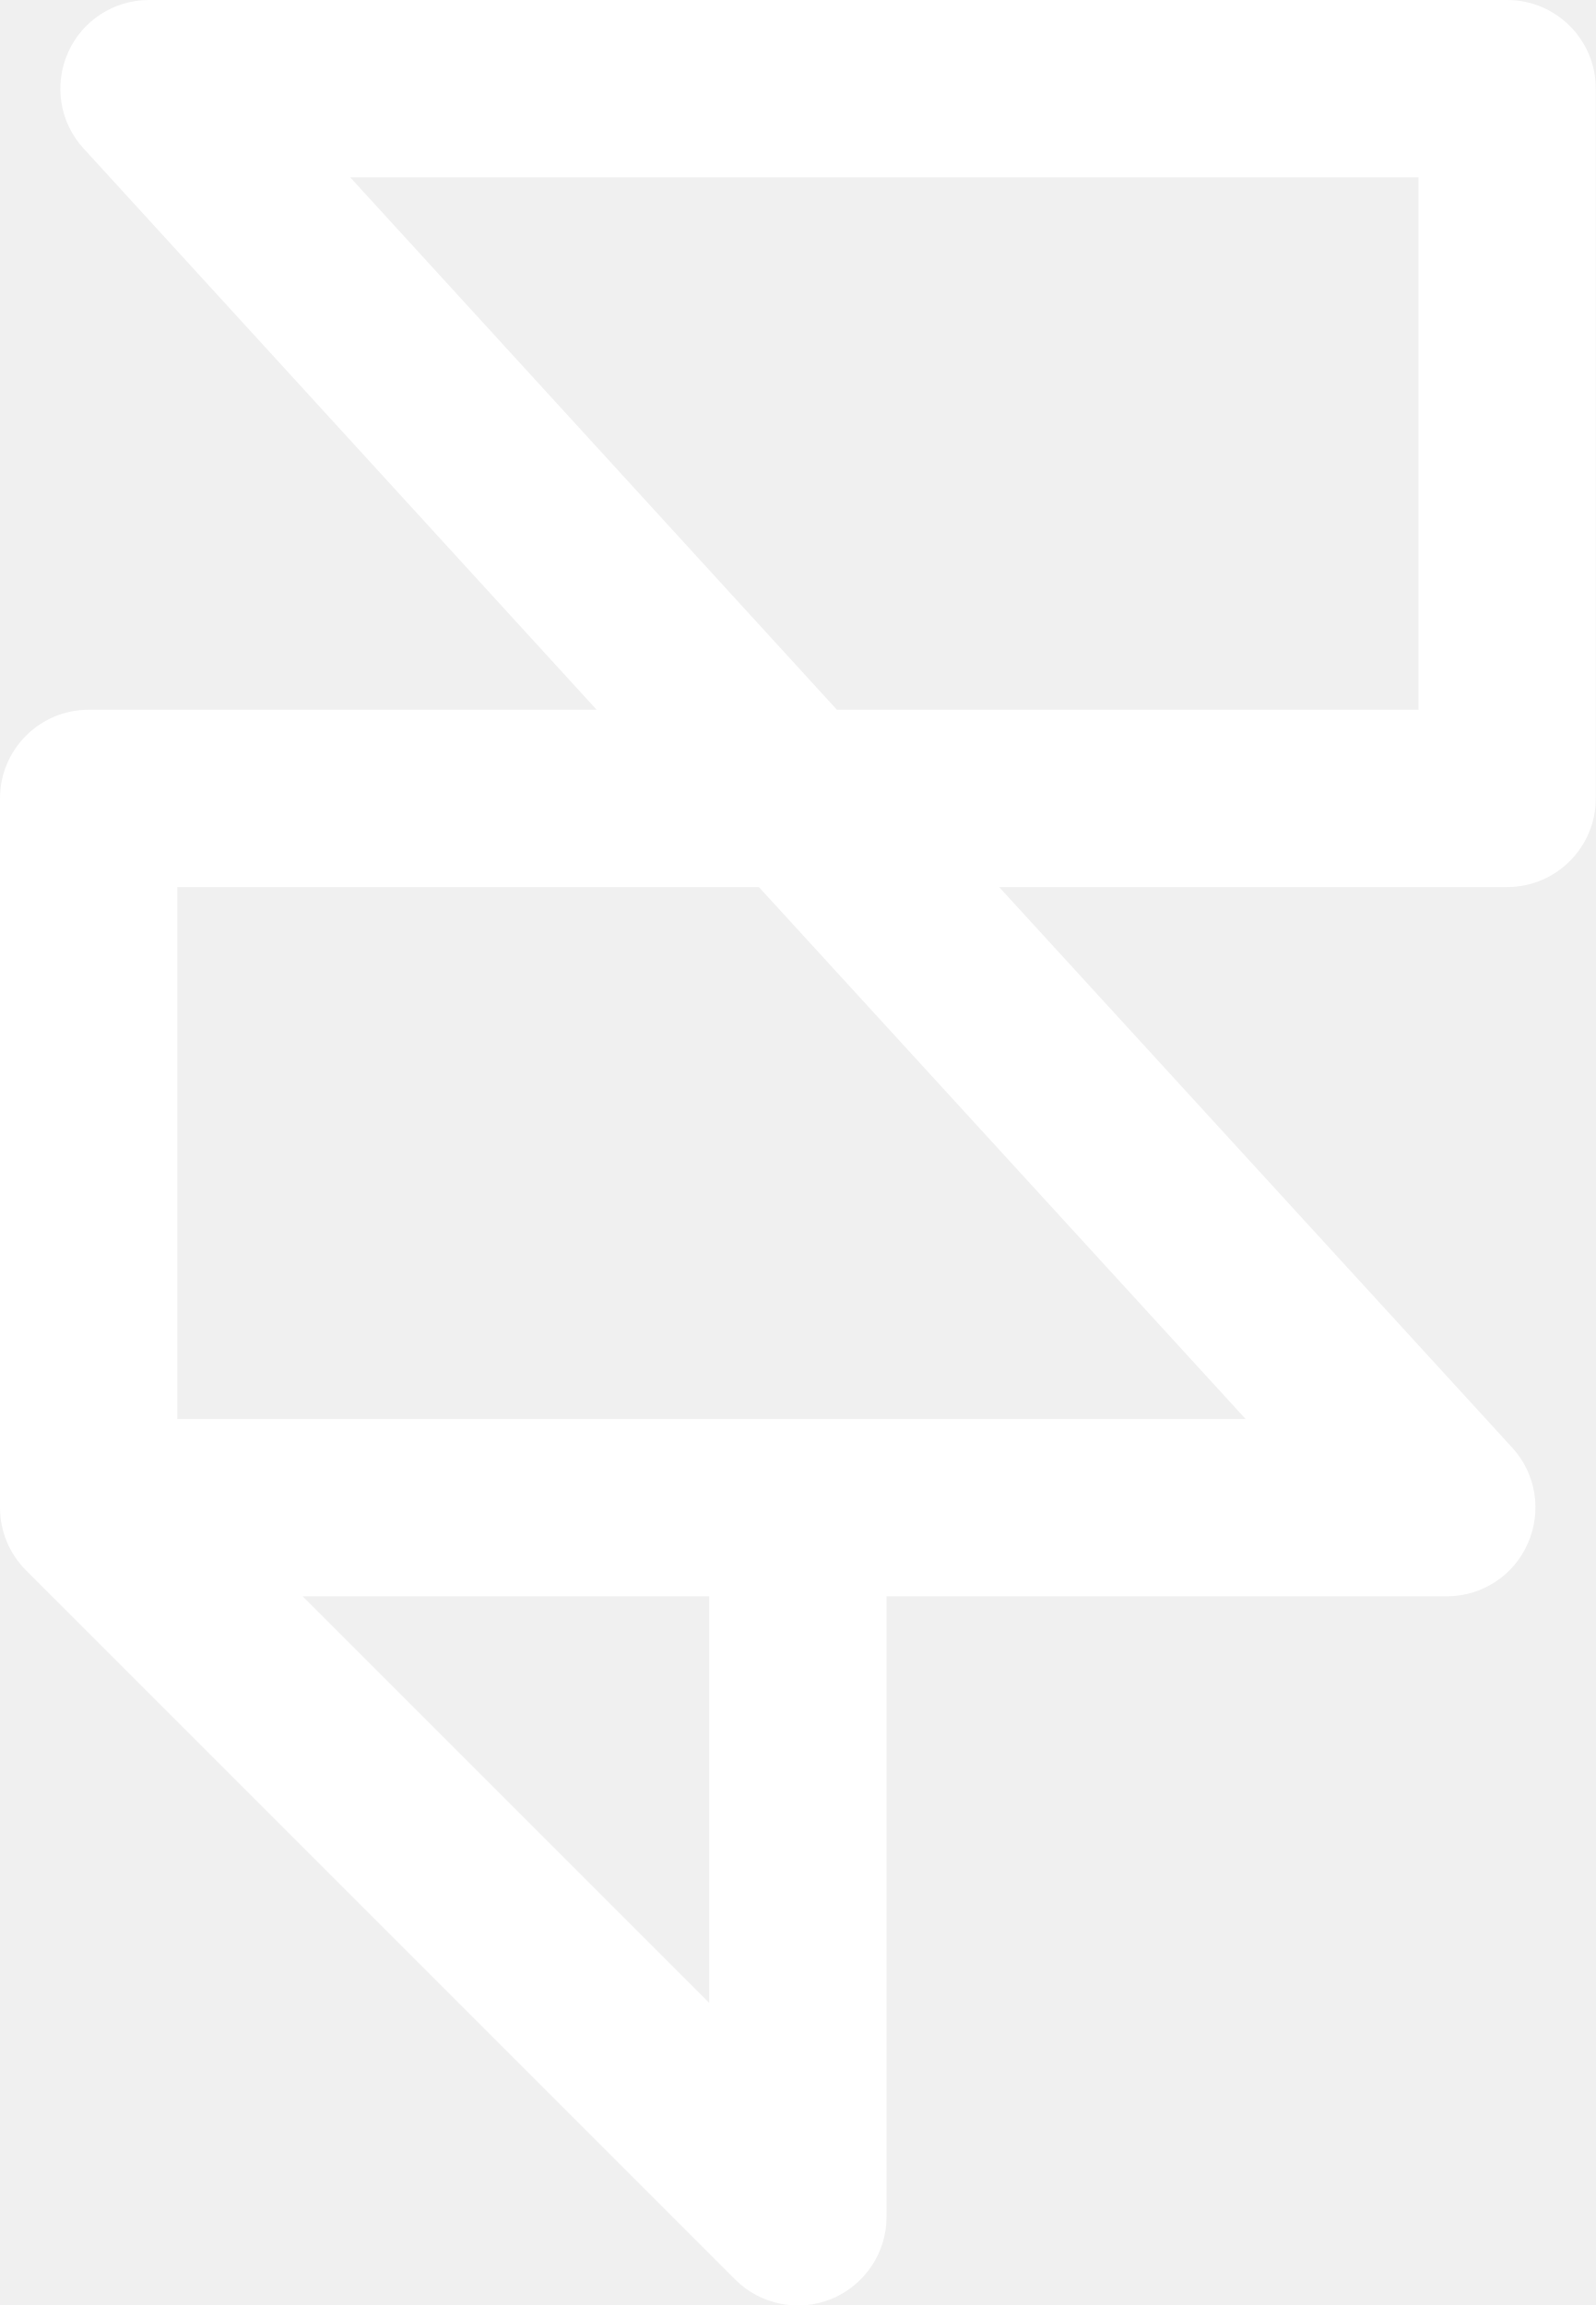
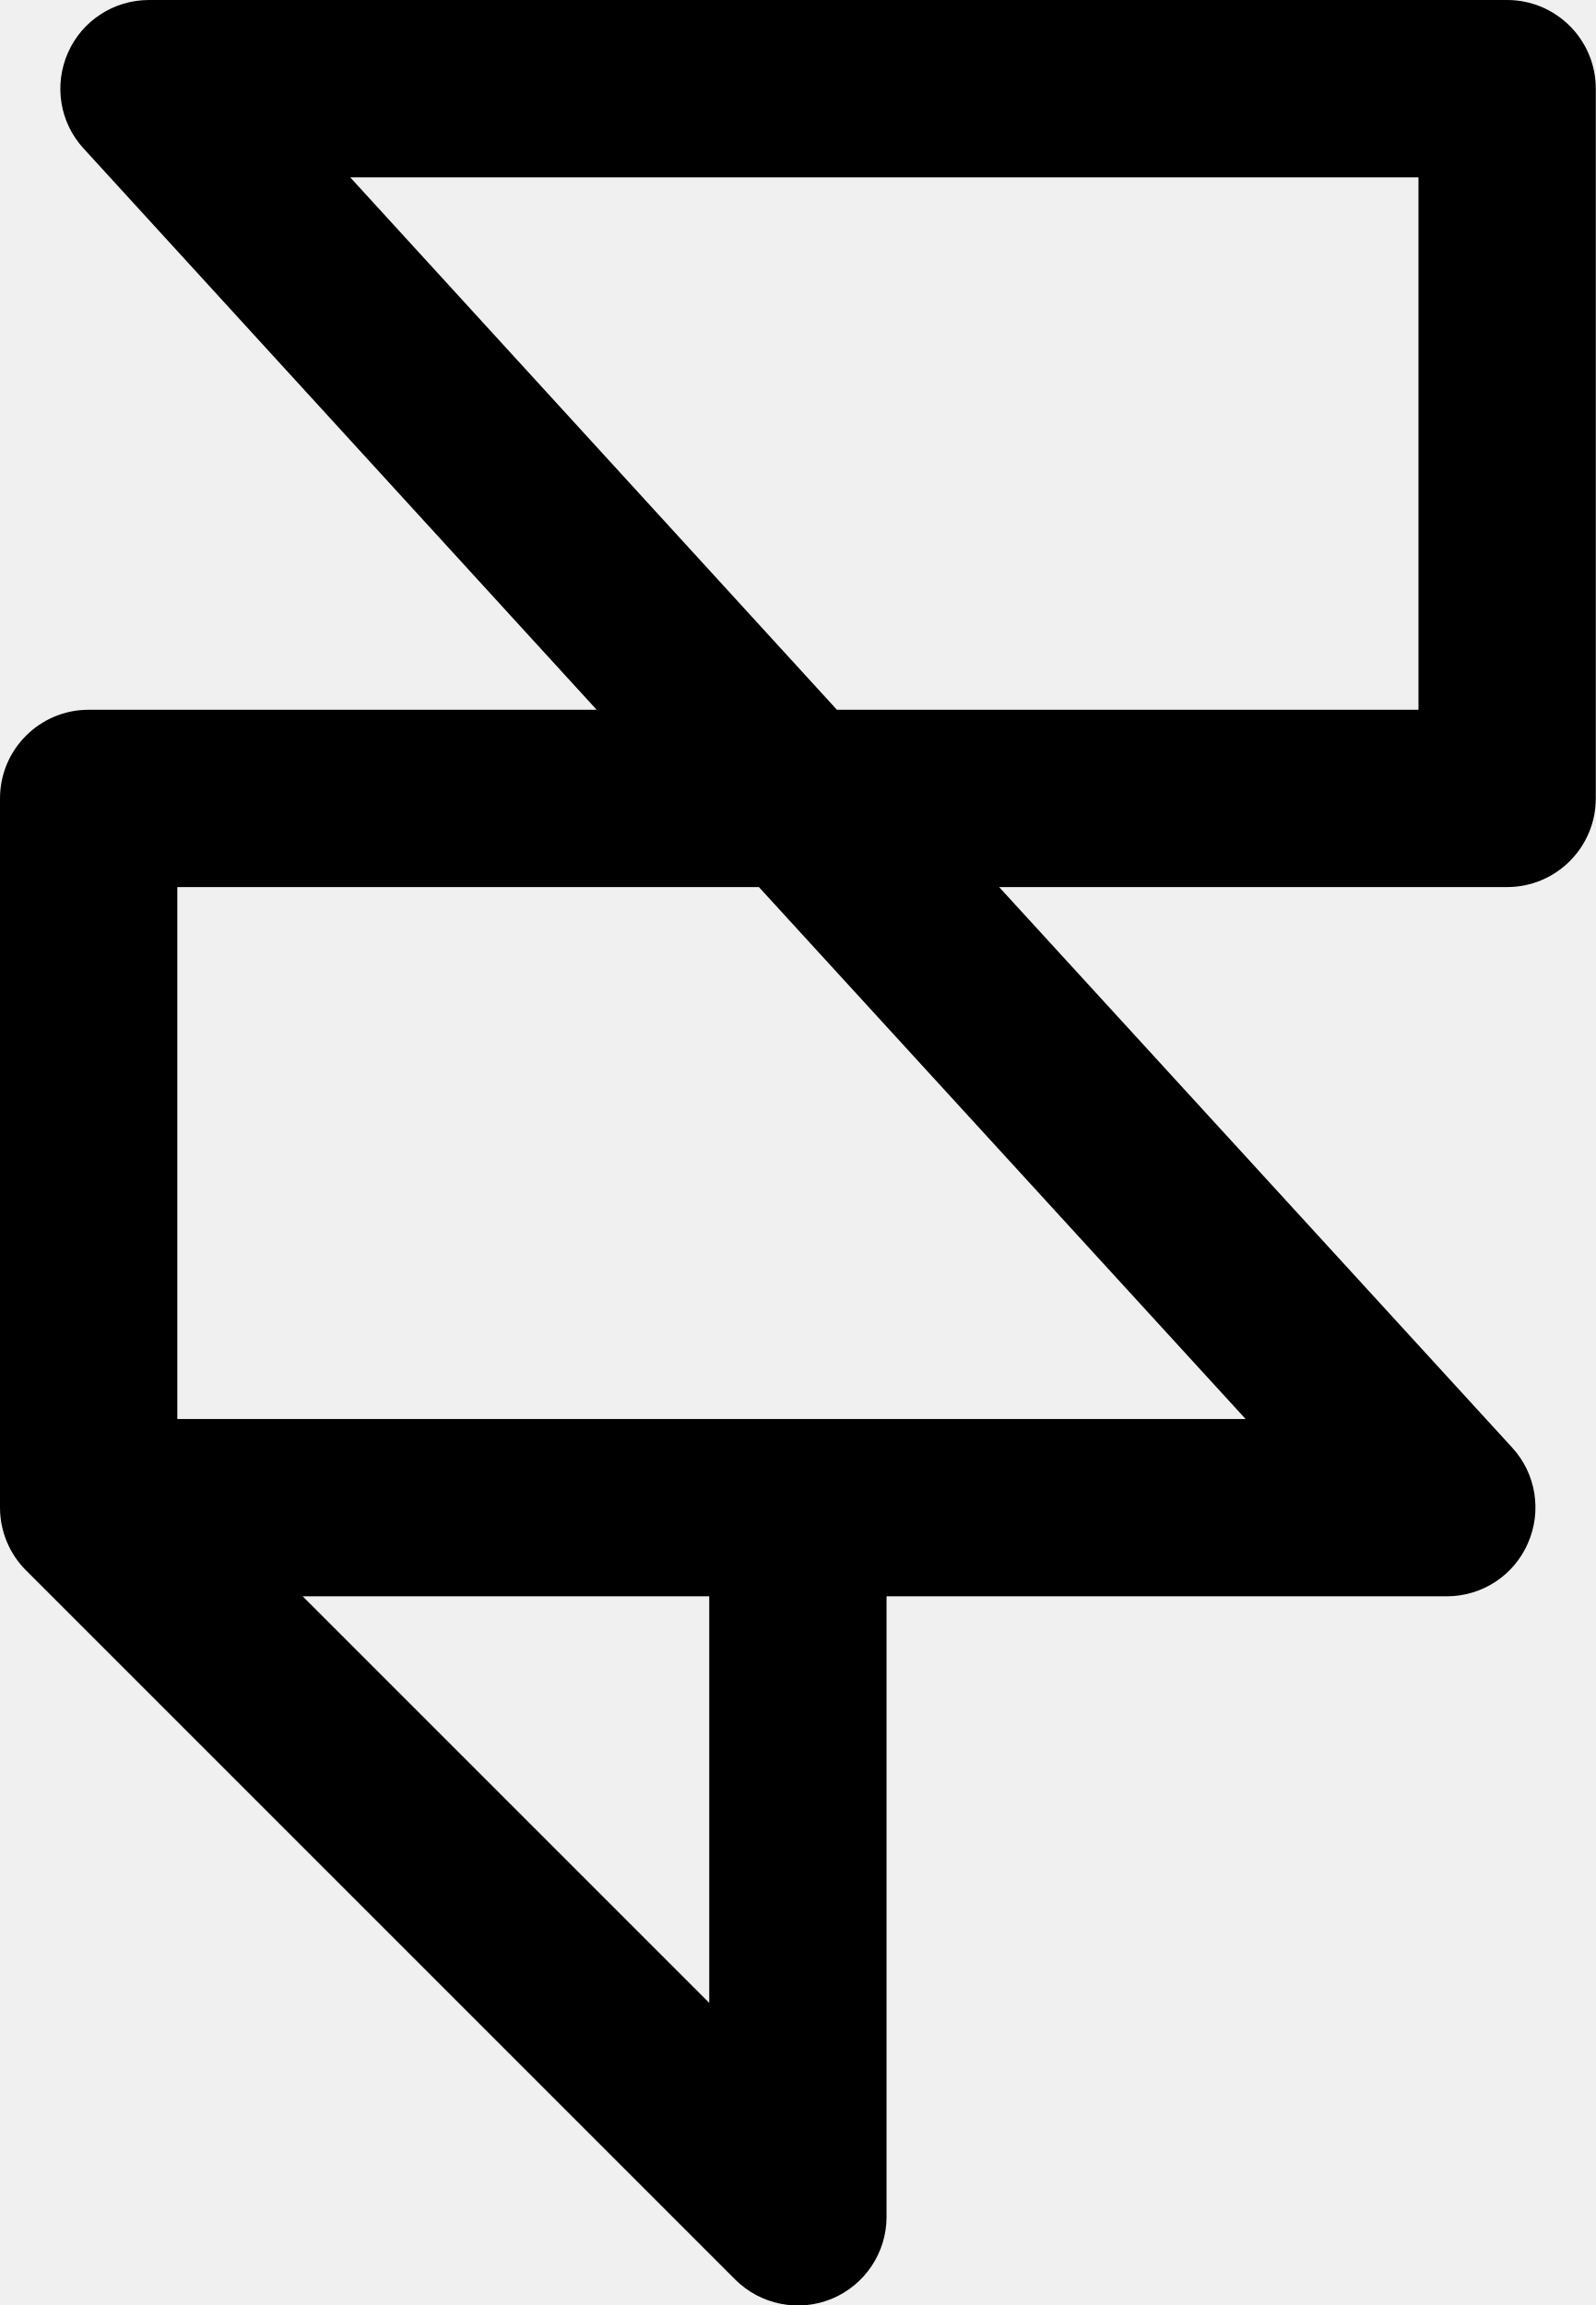
- <svg xmlns="http://www.w3.org/2000/svg" width="9" height="13" viewBox="0 0 9 13">
-   <path fill-rule="evenodd" clip-rule="evenodd" d="M0.383 0.298C0.462 0.117 0.642 0 0.84 0H8.5C8.776 0 9 0.224 9 0.5V4.503C9 4.779 8.776 5.003 8.5 5.003H5.635L8.529 8.165C8.663 8.311 8.697 8.523 8.617 8.704C8.538 8.886 8.358 9.003 8.16 9.003H5V12.503C5 12.705 4.878 12.887 4.691 12.965C4.505 13.042 4.289 12.999 4.146 12.856L0.146 8.856C0.053 8.763 0 8.635 0 8.503V4.503C0 4.227 0.224 4.003 0.5 4.003H3.365L0.471 0.837C0.337 0.691 0.303 0.48 0.383 0.298ZM4.72 4.003L1.975 1H8V4.003H4.72ZM4.28 5.003H1V8.003H4.5H7.025L4.28 5.003ZM1.707 9.003L4 11.296V9.003H1.707Z" fill="white" />
+ <svg xmlns="http://www.w3.org/2000/svg" width="9" height="13" viewBox="0 0 9 13" fill="none">
+   <path fill-rule="evenodd" clip-rule="evenodd" d="M0.383 0.298C0.462 0.117 0.642 0 0.84 0H8.5C8.776 0 9 0.224 9 0.5V4.503C9 4.779 8.776 5.003 8.5 5.003H5.635L8.529 8.165C8.663 8.311 8.697 8.523 8.617 8.704C8.538 8.886 8.358 9.003 8.16 9.003H5V12.503C5 12.705 4.878 12.887 4.691 12.965C4.505 13.042 4.289 12.999 4.146 12.856L0.146 8.856C0.053 8.763 0 8.635 0 8.503V4.503C0 4.227 0.224 4.003 0.5 4.003H3.365L0.471 0.837C0.337 0.691 0.303 0.48 0.383 0.298ZM4.72 4.003L1.975 1H8V4.003H4.72ZM4.28 5.003H1V8.003H4.5H7.025L4.28 5.003ZM1.707 9.003L4 11.296V9.003H1.707Z" fill="currentColor" />
</svg>
